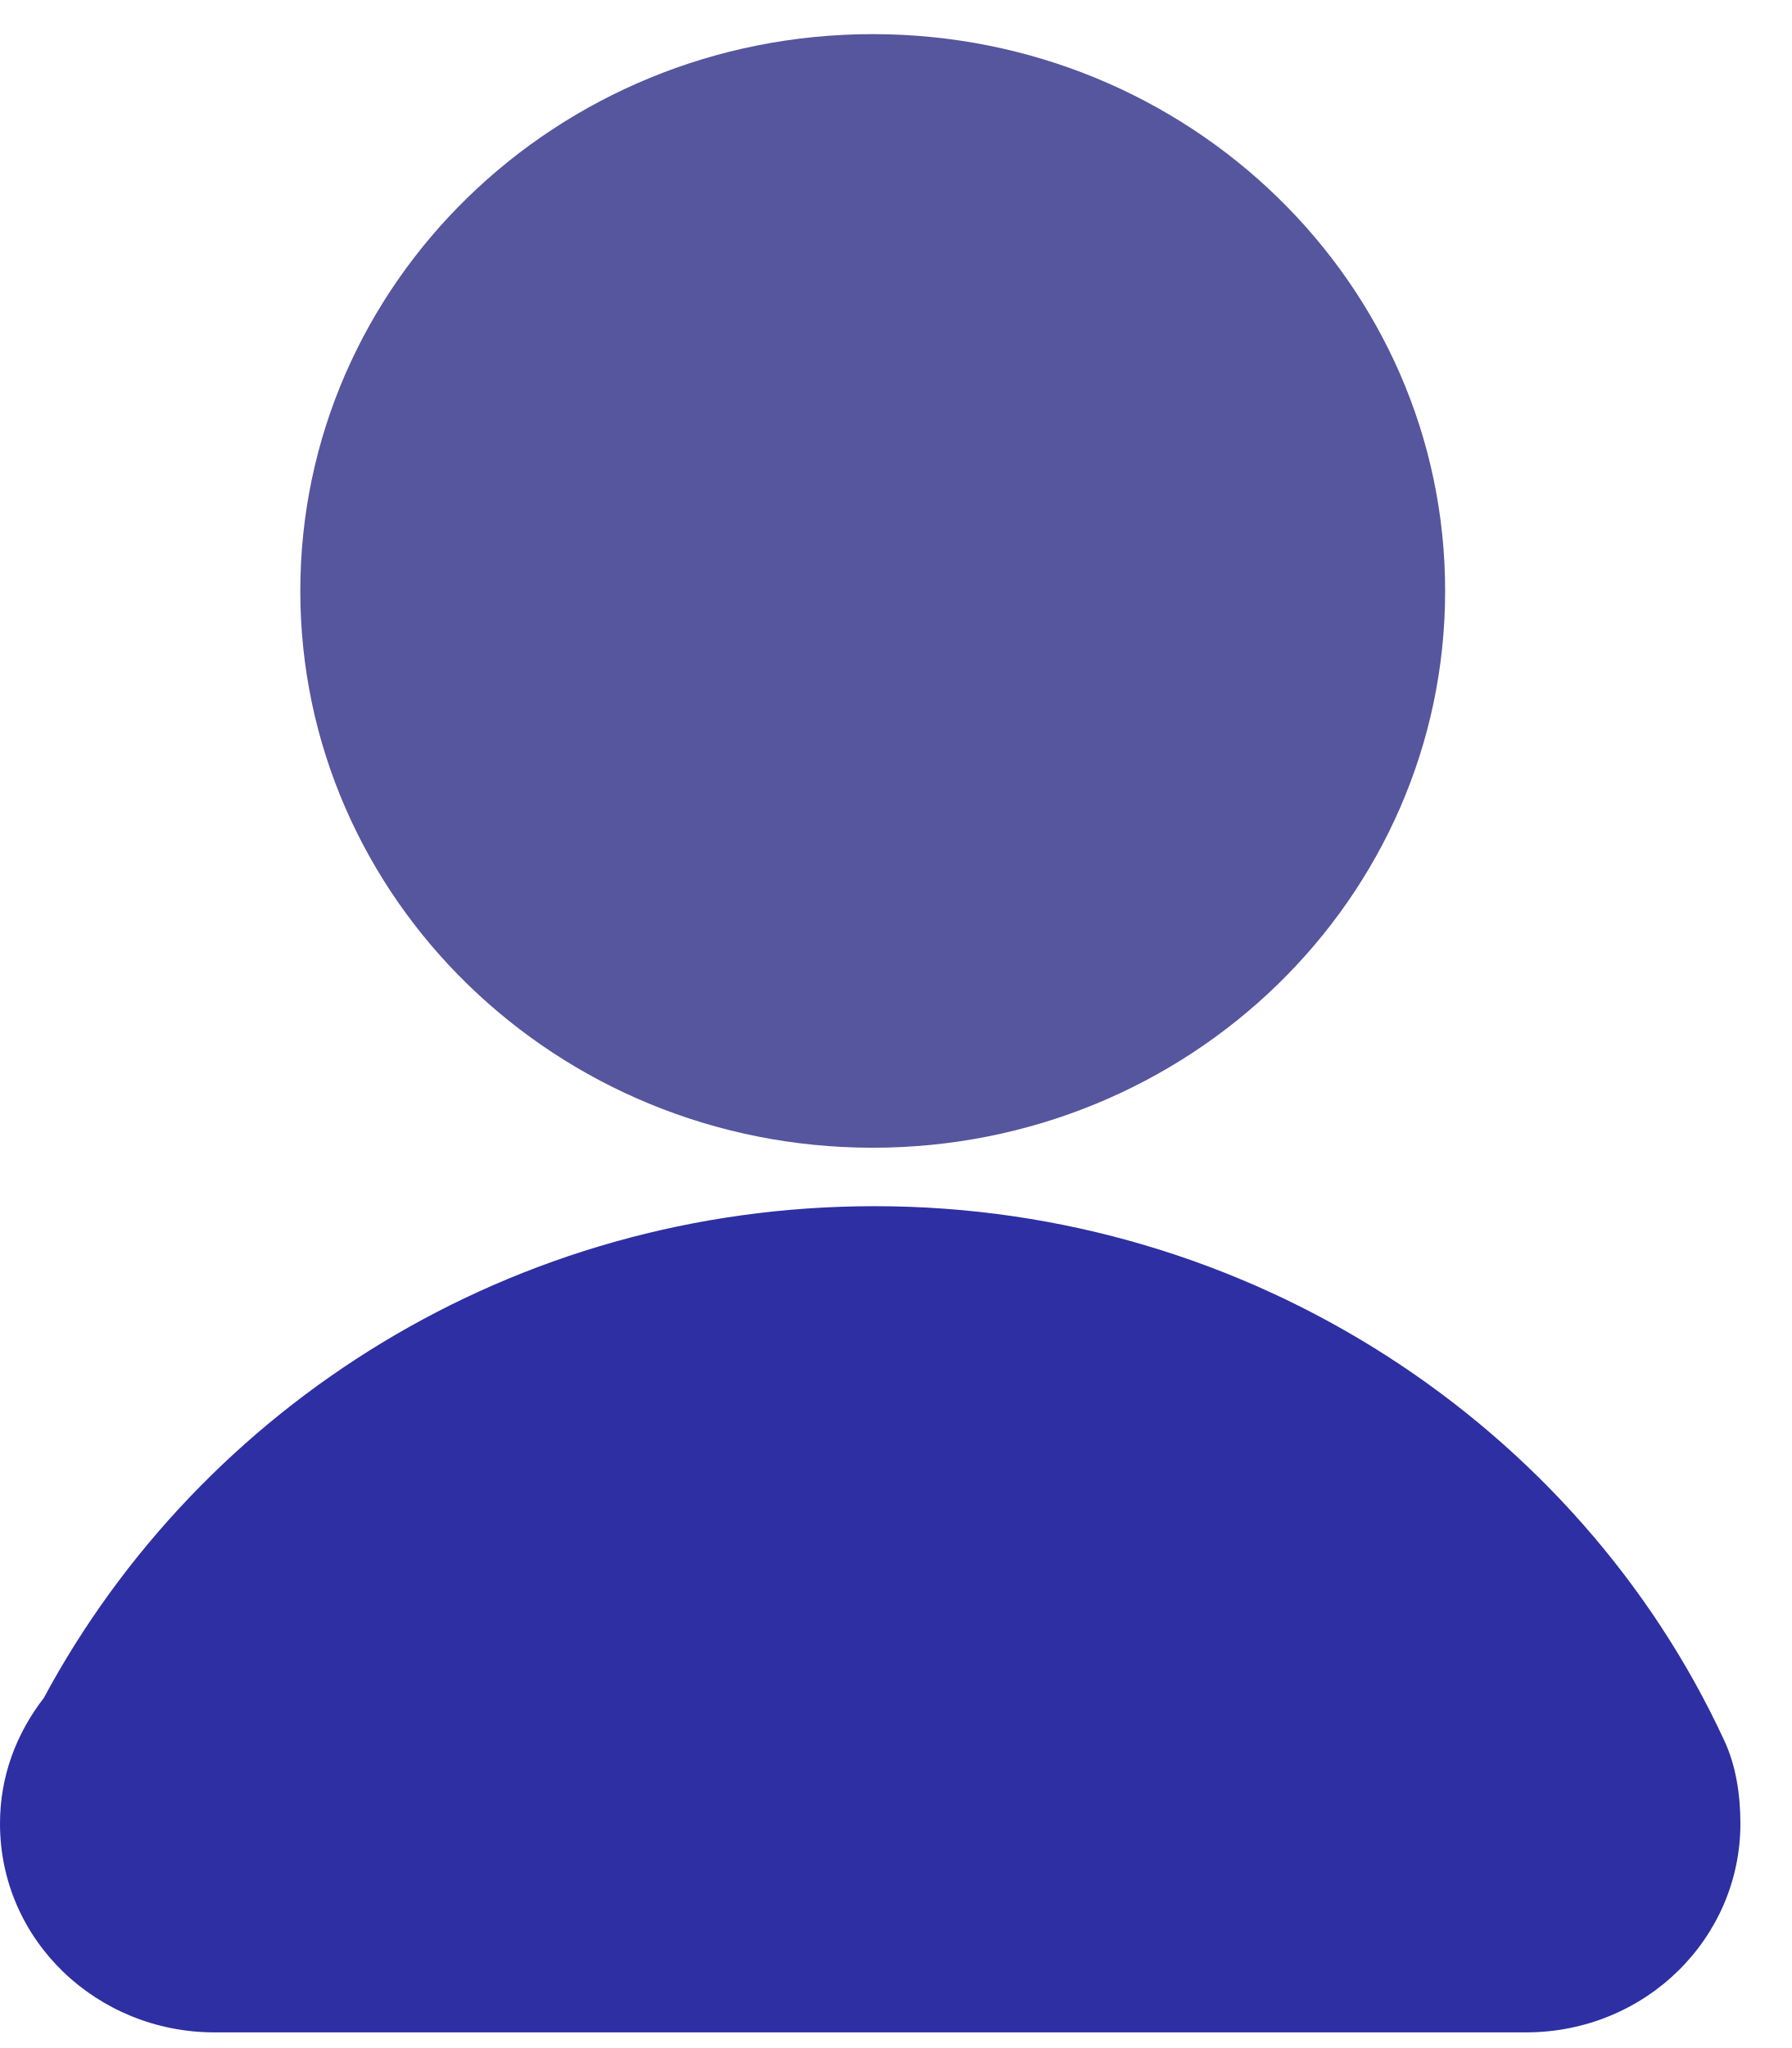
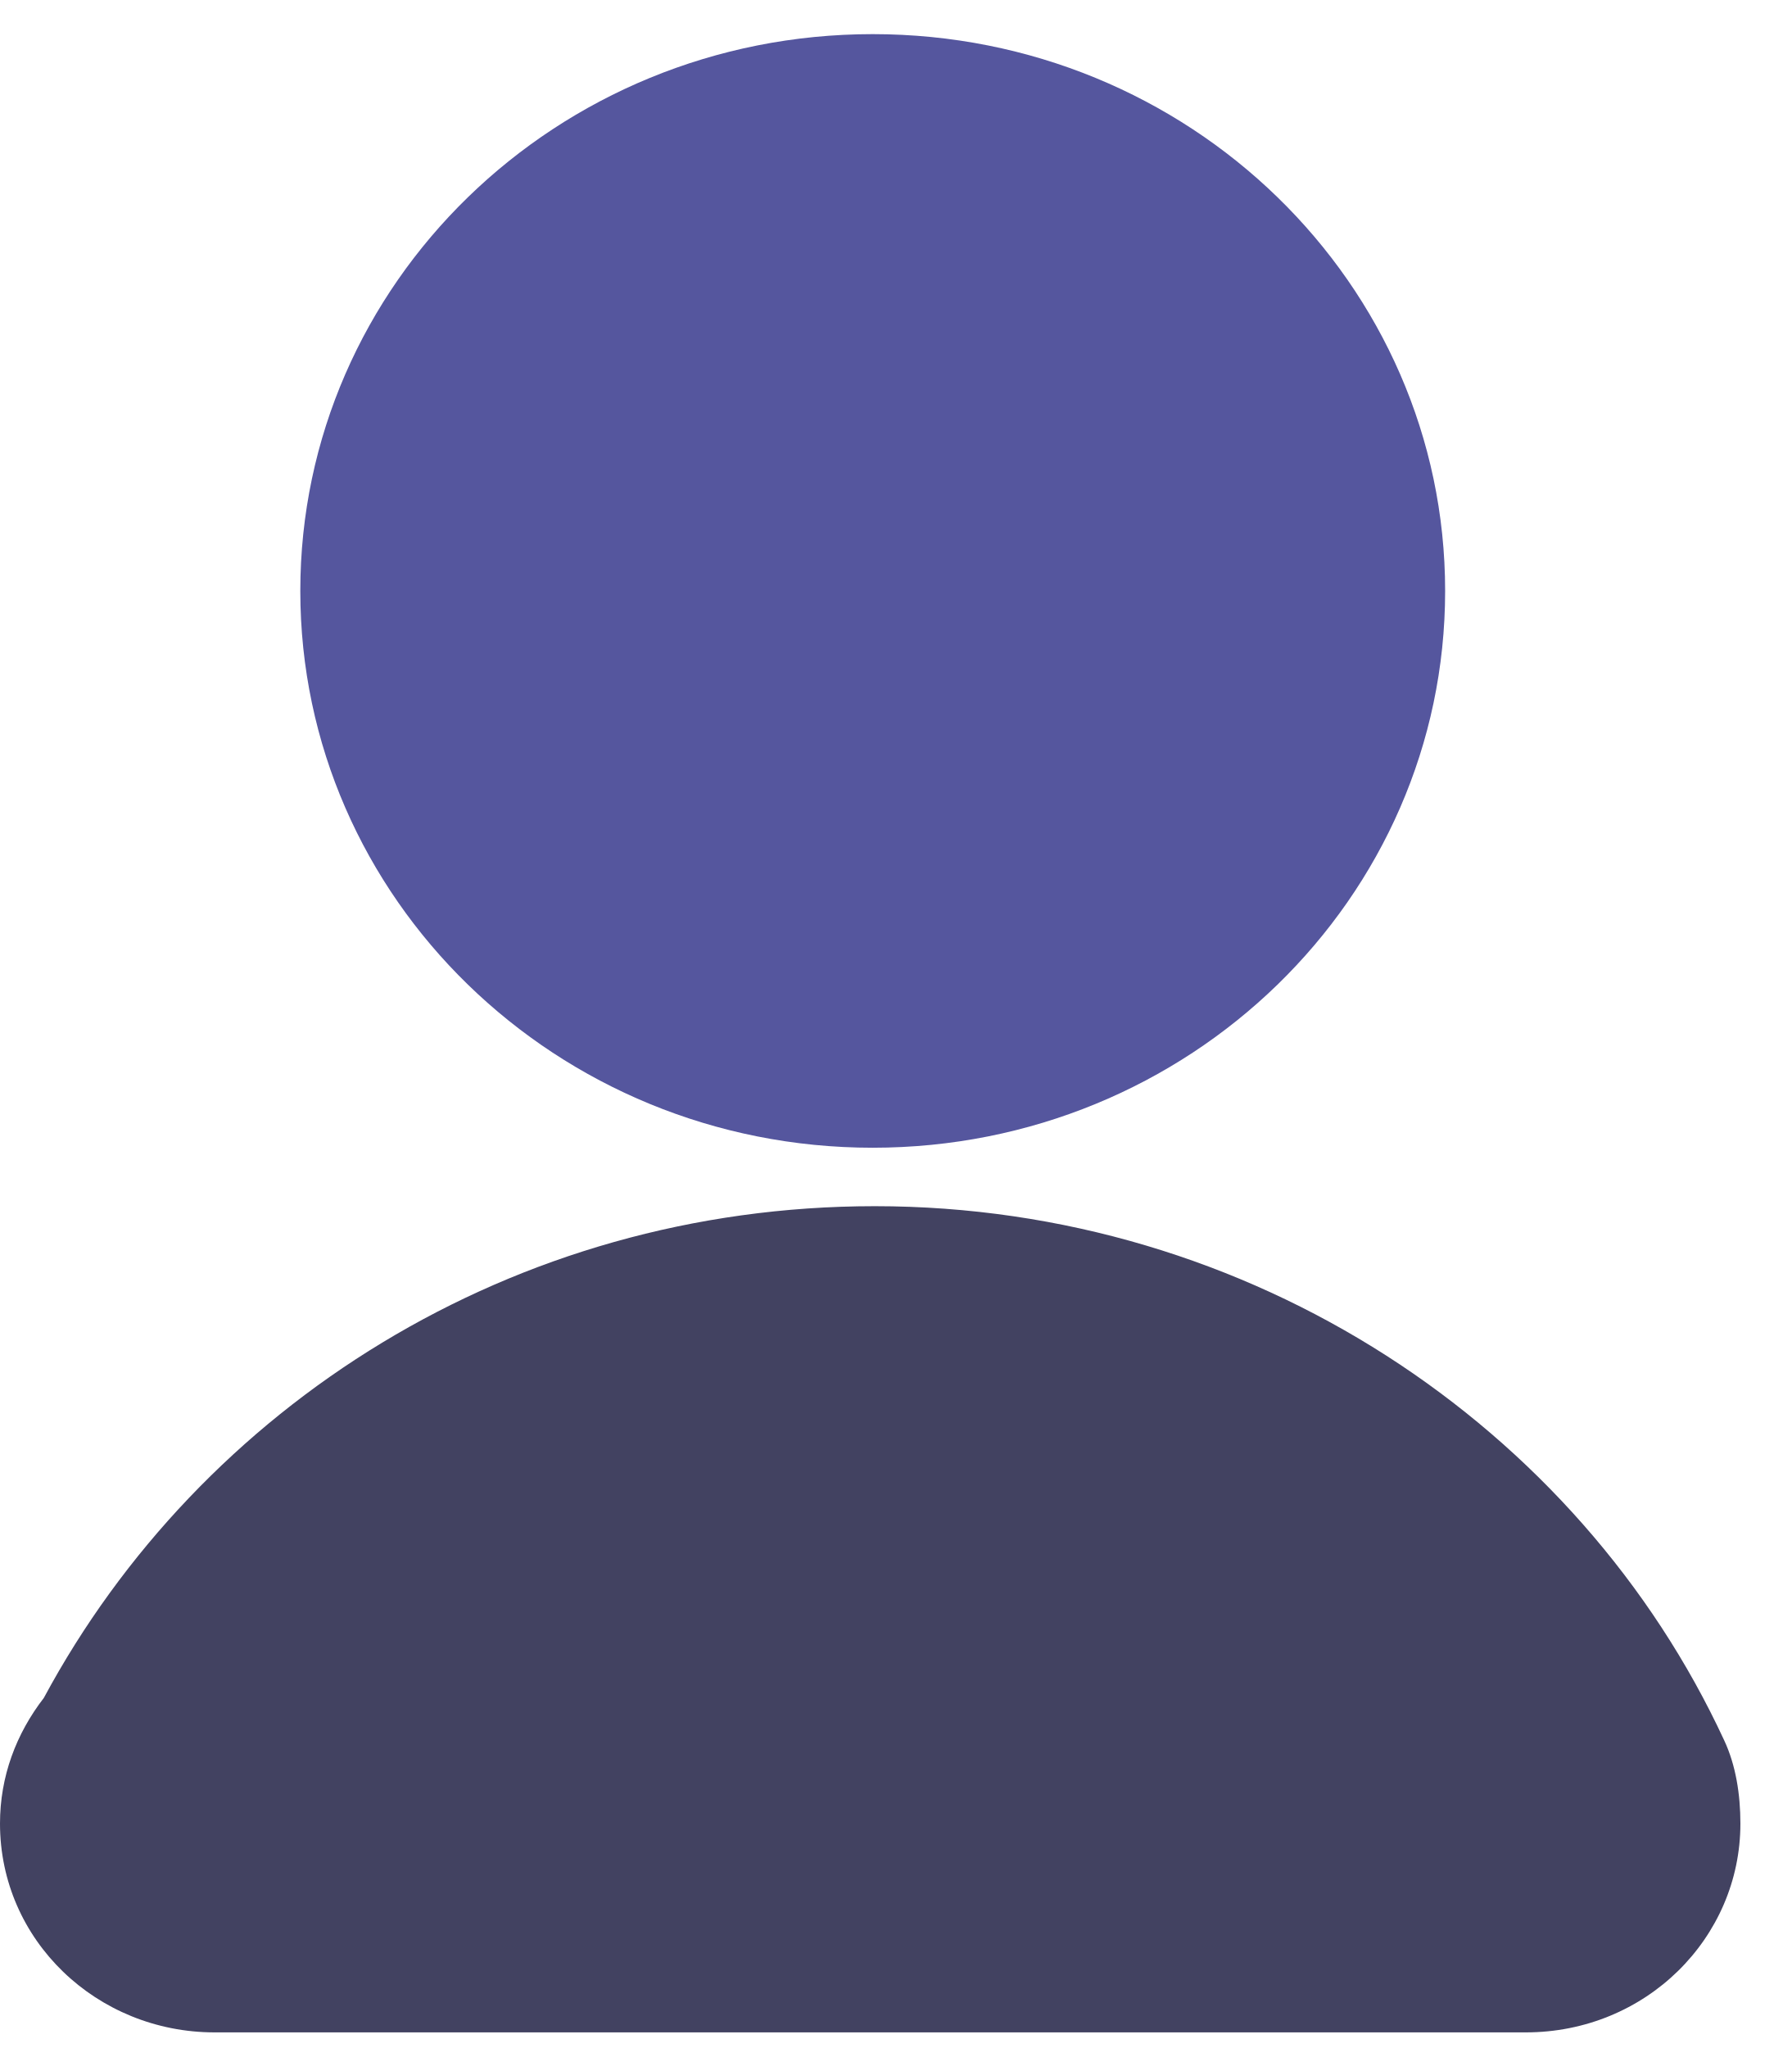
<svg xmlns="http://www.w3.org/2000/svg" width="21" height="24" viewBox="0 0 21 24" fill="none">
  <path d="M10.229 13.45C13.935 13.45 16.939 10.529 16.939 6.925C16.939 3.321 13.935 0.4 10.229 0.4C6.524 0.4 3.52 3.321 3.52 6.925C3.52 10.529 6.524 13.45 10.229 13.45Z" fill="#55569E" />
-   <path d="M20.211 20.397C18.506 16.713 14.665 14.135 10.254 14.135C6.006 14.135 2.354 16.477 0.514 19.897C0.189 20.318 0 20.818 0 21.37C0 22.739 1.136 23.817 2.516 23.817H17.884C19.291 23.817 20.4 22.712 20.4 21.37C20.4 21.028 20.346 20.686 20.211 20.397Z" fill="#2d2fa3" />
+   <path d="M20.211 20.397C18.506 16.713 14.665 14.135 10.254 14.135C6.006 14.135 2.354 16.477 0.514 19.897C0.189 20.318 0 20.818 0 21.37C0 22.739 1.136 23.817 2.516 23.817H17.884C19.291 23.817 20.4 22.712 20.4 21.37C20.4 21.028 20.346 20.686 20.211 20.397Z" fill="#424261" />
</svg>
